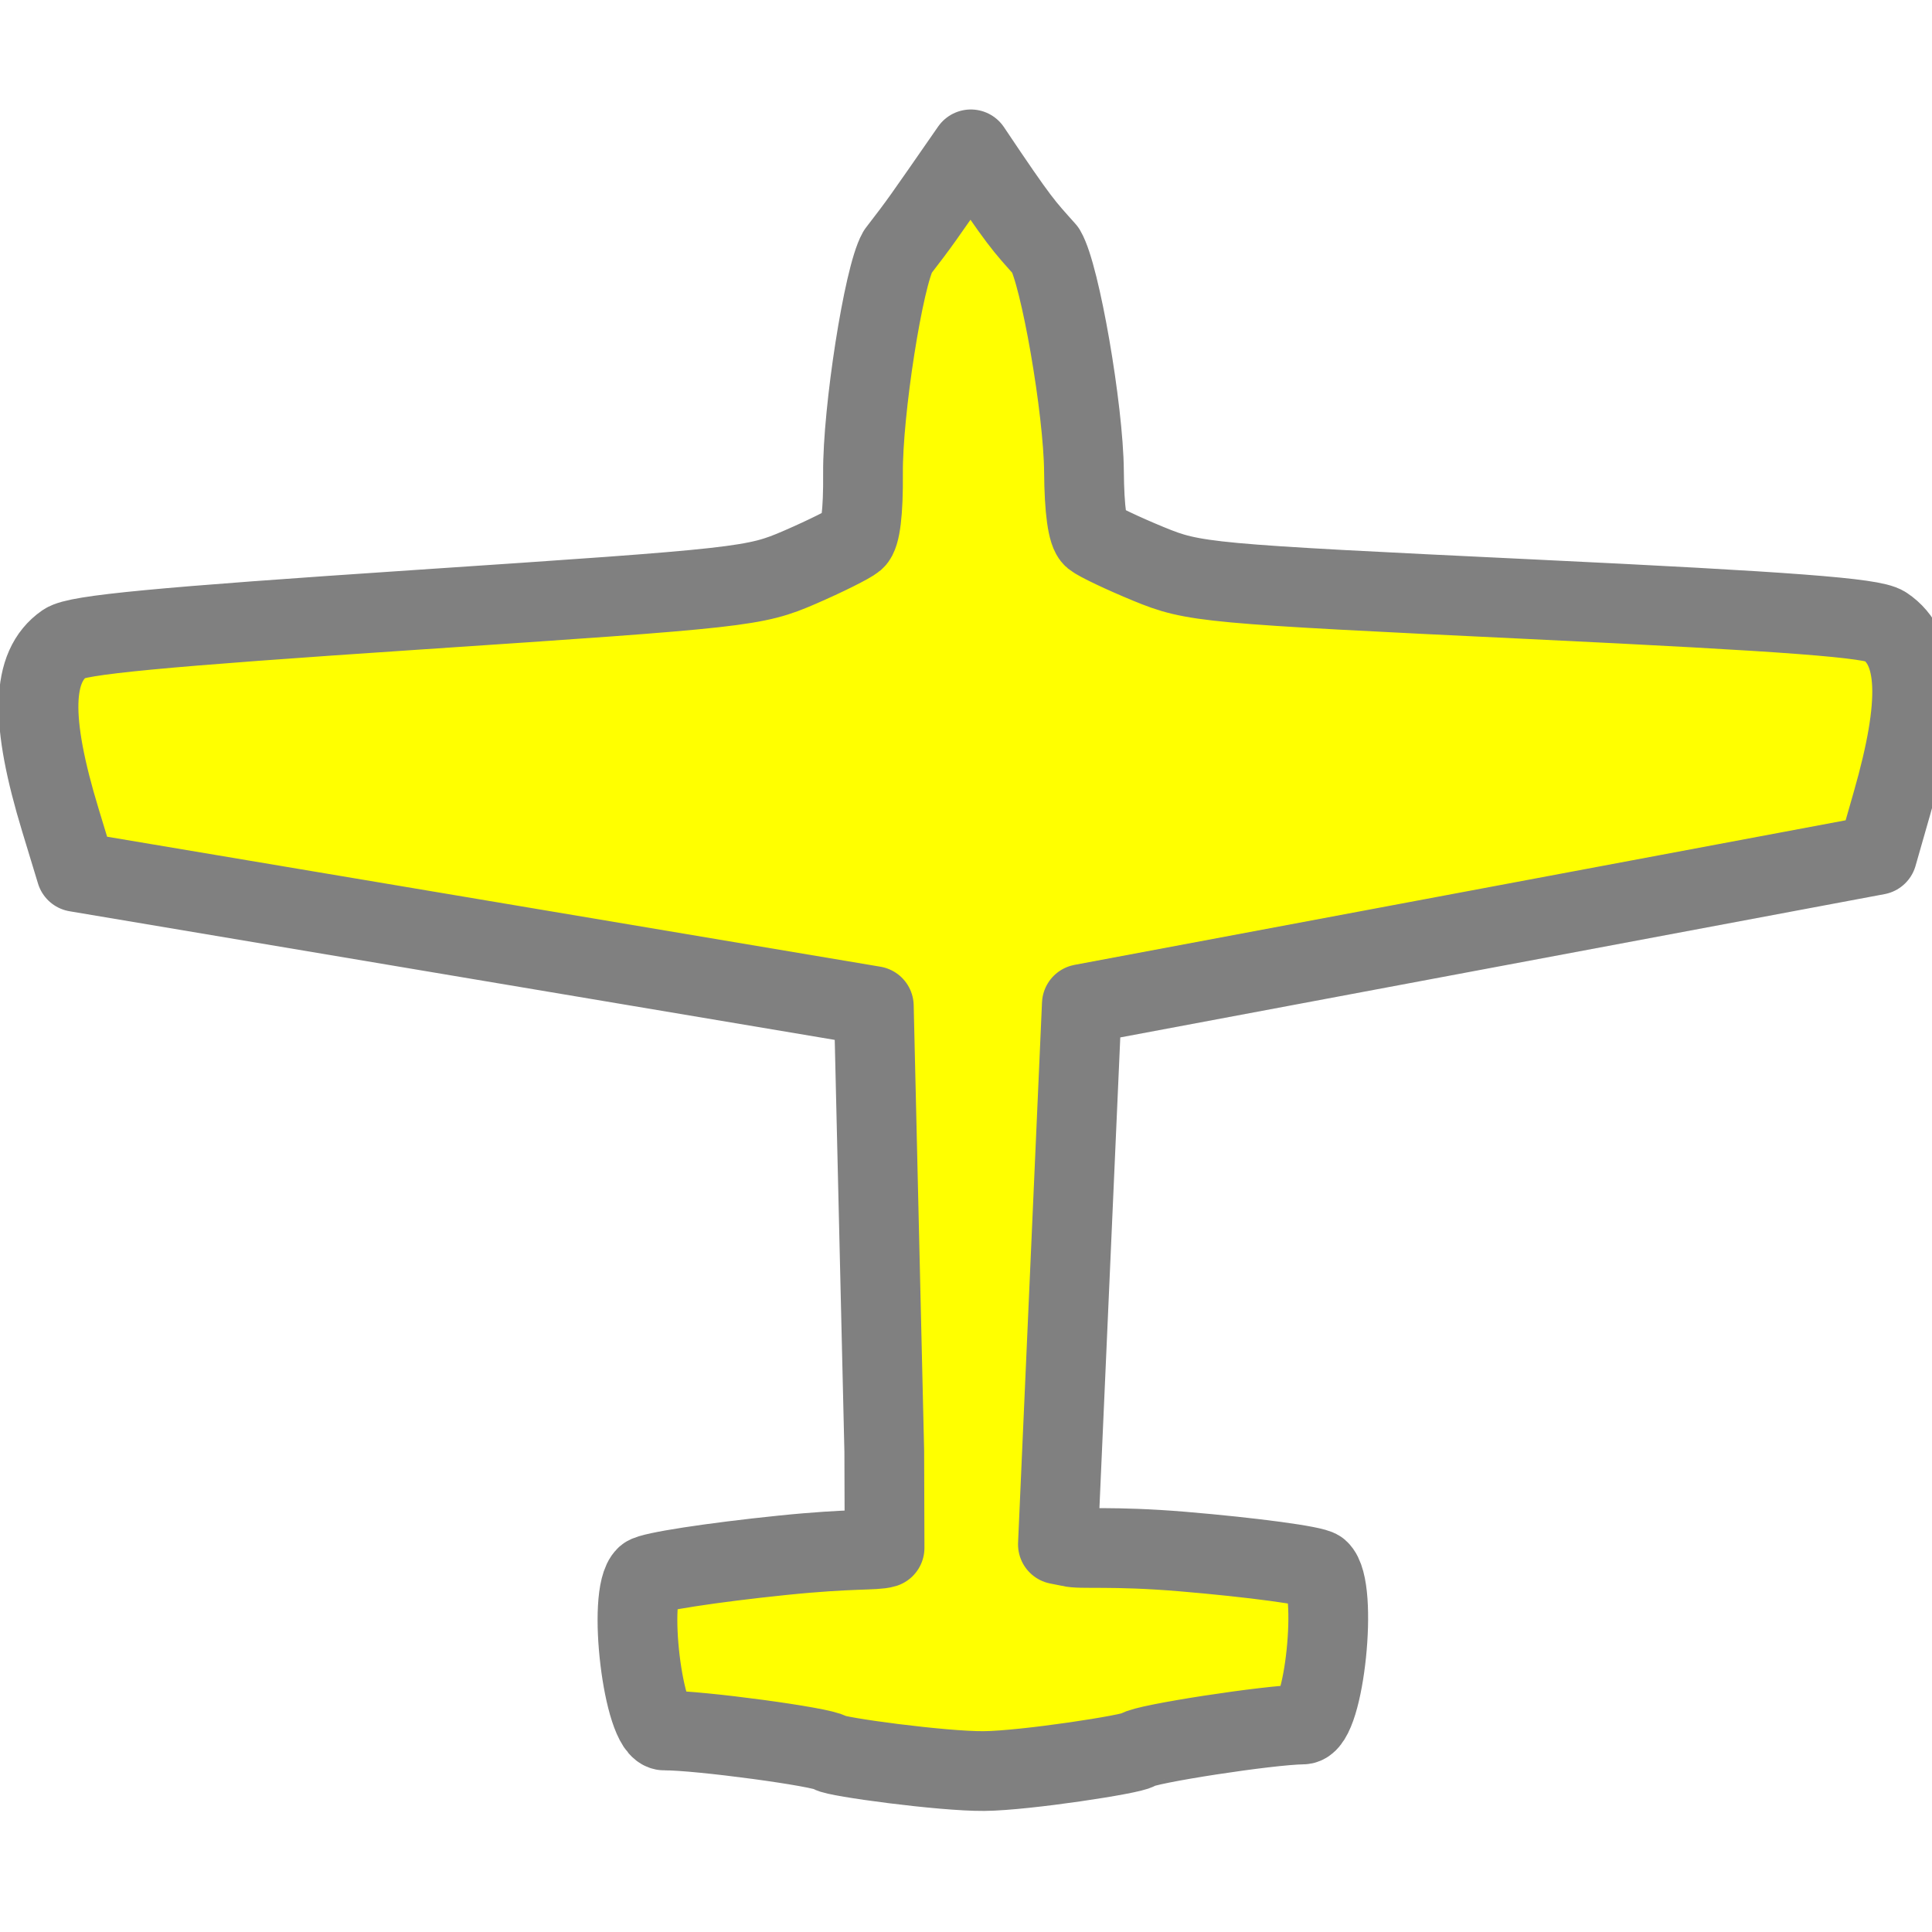
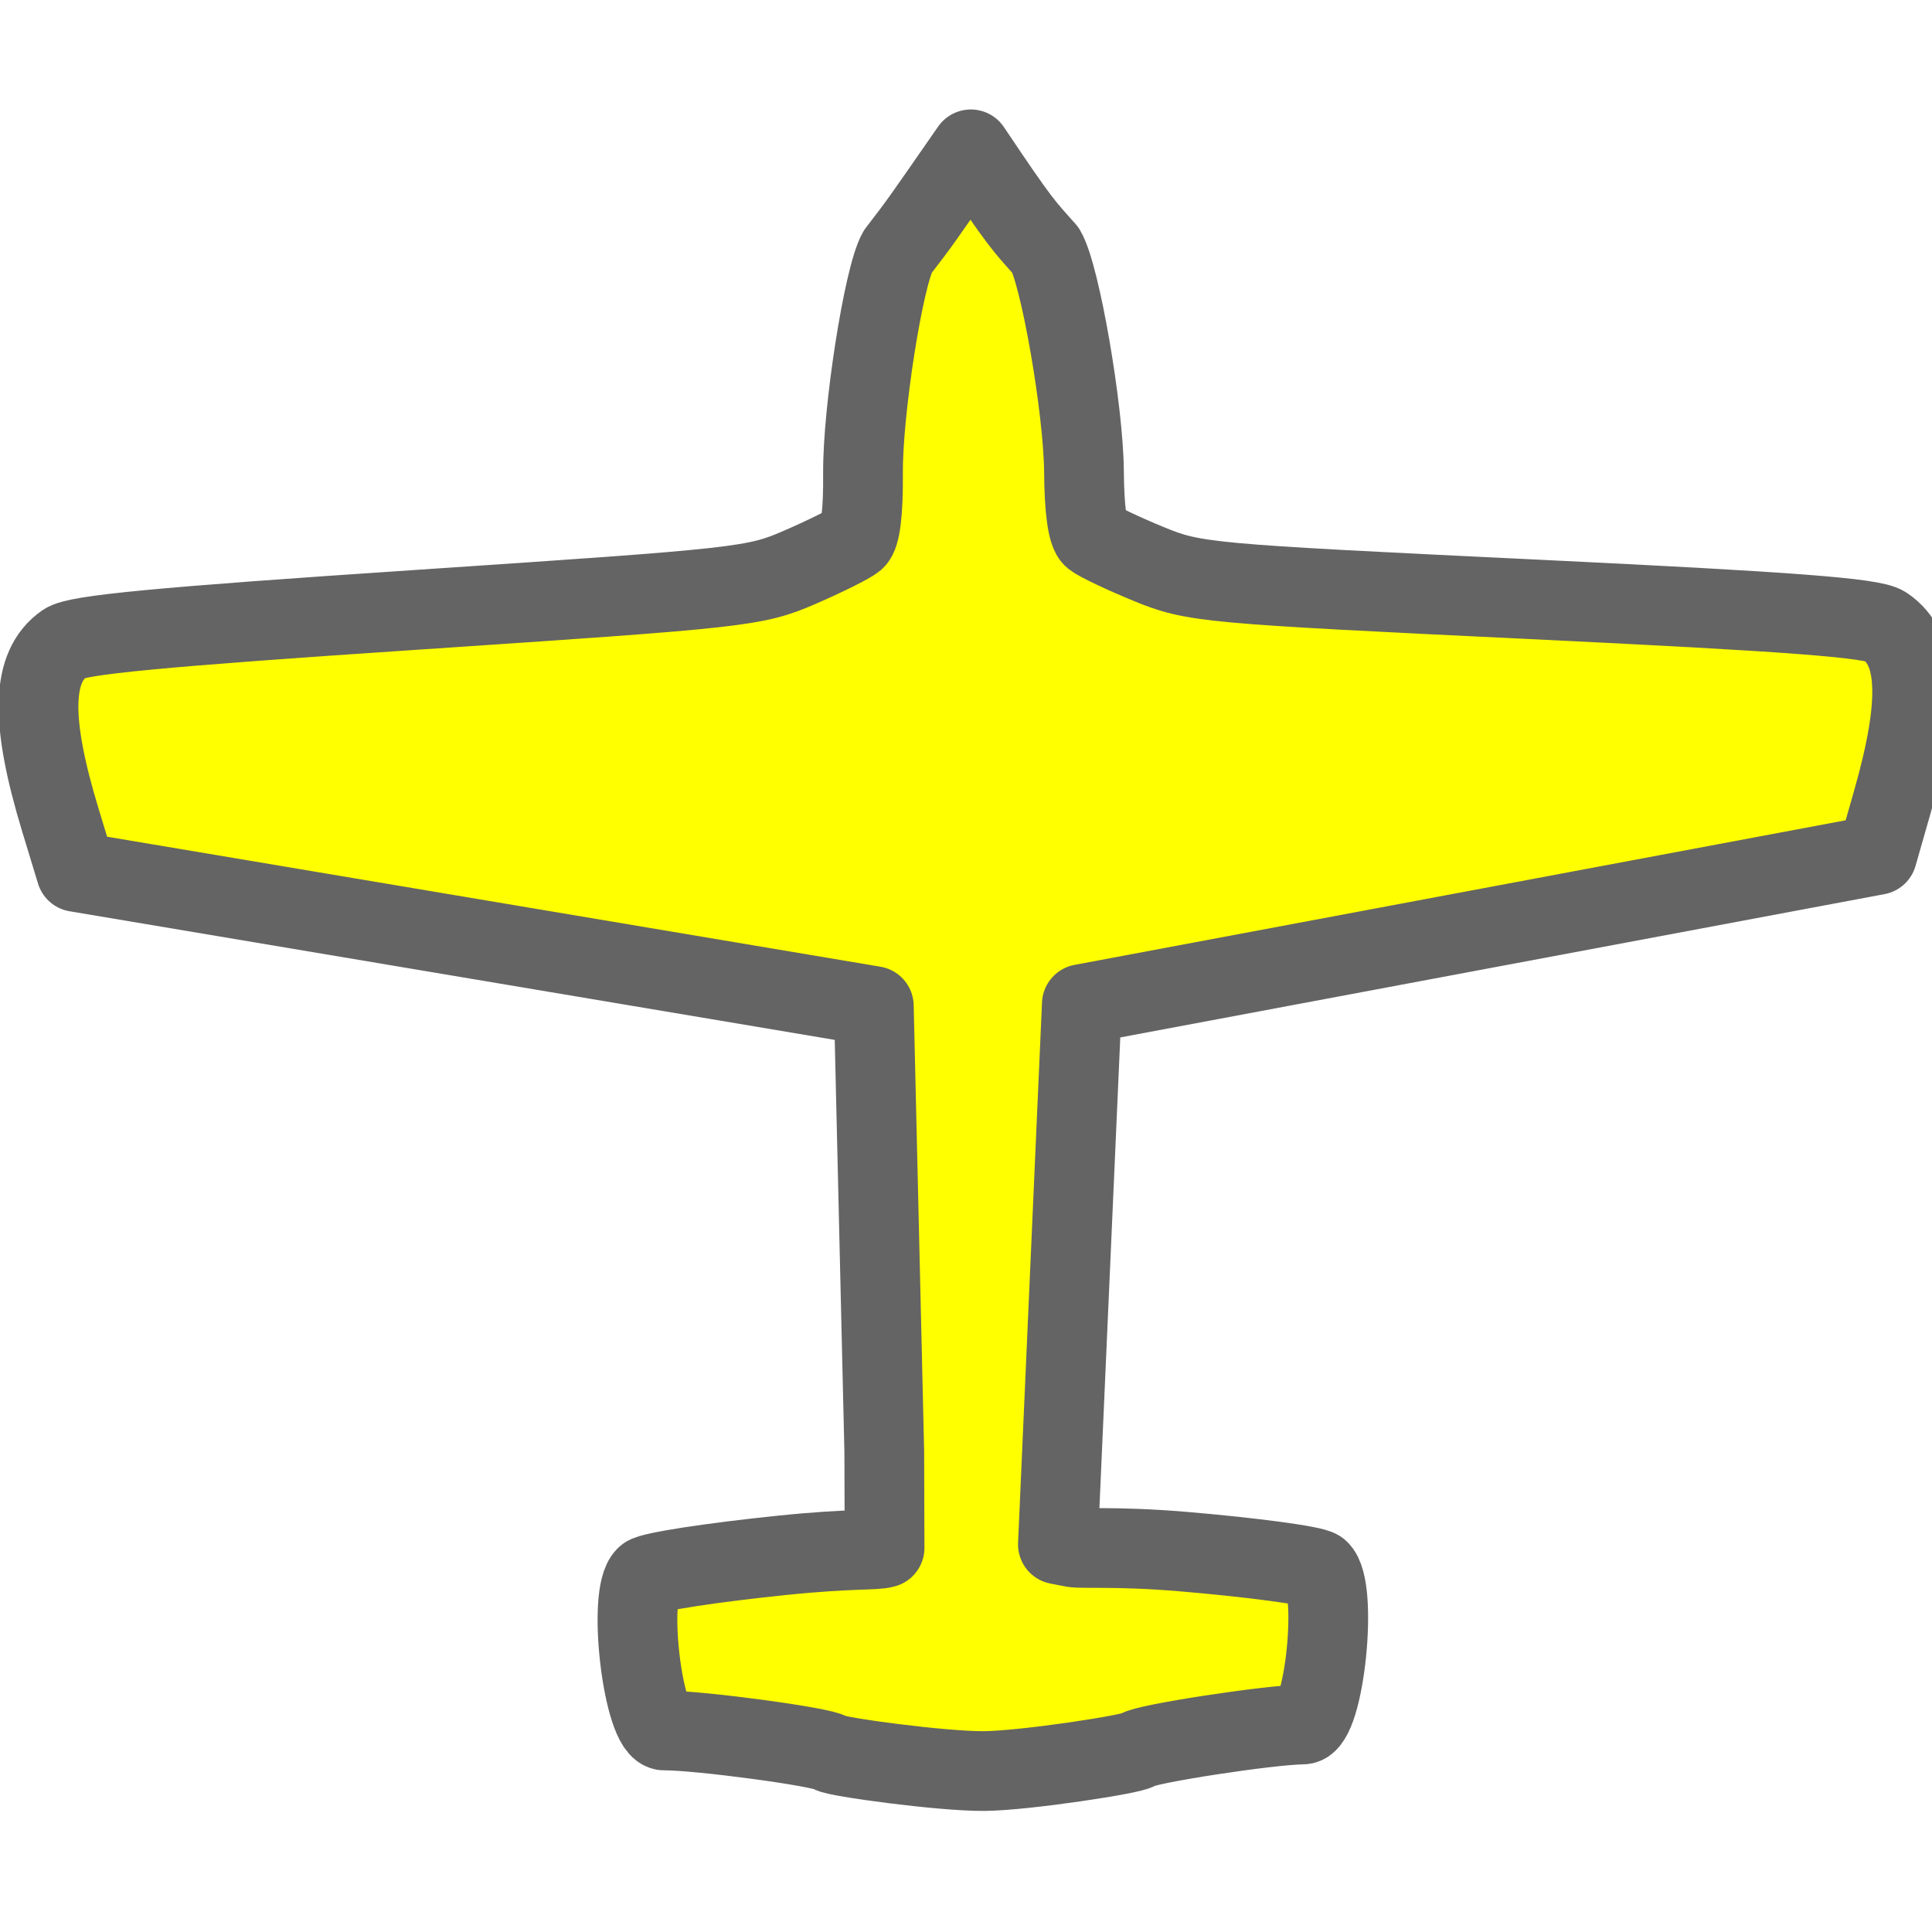
<svg xmlns="http://www.w3.org/2000/svg" version="1.0" width="128" height="128" id="svg2">
  <defs id="defs4">
    <filter id="filter">
      <feGaussianBlur stdDeviation="0.486" id="feGaussianBlur7" />
    </filter>
  </defs>
-   <path style="fill:#ffff00;fill-opacity:1;stroke:#808080;stroke-width:5.283;stroke-linecap:round;stroke-linejoin:round;stroke-miterlimit:4;stroke-dasharray:none;stroke-opacity:1" id="path13" d="m 64.321,9.895 c -3.404,4.904 -3.316,4.793 -4.849,6.787 -0.93,1.631 -2.33,10.574 -2.296,14.687 0.021,2.553 -0.166,4.084 -0.536,4.397 -0.313,0.264 -1.955,1.084 -3.646,1.816 -2.982,1.291 -3.732,1.373 -25.371,2.819 -17.136,1.145 -22.529,1.659 -23.331,2.217 -2.225,1.546 -2.312,5.071 -0.29,11.72 l 1.043,3.43 52.848,8.884 0.692,29.494 0.02,6.402 c -0.643,0.197 -2.132,0.018 -6.777,0.495 -4.645,0.477 -8.706,1.101 -9.025,1.391 -1.282,1.164 -0.193,10.229 1.227,10.216 2.242,-0.021 10.541,1.098 10.979,1.478 0.315,0.27 7.445,1.235 10.19,1.209 2.745,-0.026 9.86,-1.124 10.169,-1.401 0.432,-0.389 8.711,-1.664 10.953,-1.685 1.42,-0.013 2.361,-9.098 1.06,-10.238 -0.326,-0.281 -4.395,-0.83 -9.047,-1.22 -4.652,-0.389 -6.79,-0.128 -7.436,-0.314 l -0.809,-0.159 1.586,-35.798 52.694,-9.88 0.987,-3.449 c 1.913,-6.686 1.768,-10.208 -0.482,-11.713 -0.811,-0.542 -6.212,-0.954 -23.364,-1.776 C 79.853,38.667 79.102,38.599 76.099,37.364 74.397,36.664 72.741,35.876 72.424,35.618 72.049,35.312 71.837,33.784 71.816,31.231 71.783,27.118 70.237,18.203 69.28,16.59 67.783,14.907 67.647,14.859 64.321,9.895 Z" />
+   <path style="fill:#ffff00;fill-opacity:1;stroke:#646464;stroke-width:5.283;stroke-linecap:round;stroke-linejoin:round;stroke-miterlimit:4;stroke-dasharray:none;stroke-opacity:1" id="path13" d="m 64.321,9.895 c -3.404,4.904 -3.316,4.793 -4.849,6.787 -0.93,1.631 -2.33,10.574 -2.296,14.687 0.021,2.553 -0.166,4.084 -0.536,4.397 -0.313,0.264 -1.955,1.084 -3.646,1.816 -2.982,1.291 -3.732,1.373 -25.371,2.819 -17.136,1.145 -22.529,1.659 -23.331,2.217 -2.225,1.546 -2.312,5.071 -0.29,11.72 l 1.043,3.43 52.848,8.884 0.692,29.494 0.02,6.402 c -0.643,0.197 -2.132,0.018 -6.777,0.495 -4.645,0.477 -8.706,1.101 -9.025,1.391 -1.282,1.164 -0.193,10.229 1.227,10.216 2.242,-0.021 10.541,1.098 10.979,1.478 0.315,0.27 7.445,1.235 10.19,1.209 2.745,-0.026 9.86,-1.124 10.169,-1.401 0.432,-0.389 8.711,-1.664 10.953,-1.685 1.42,-0.013 2.361,-9.098 1.06,-10.238 -0.326,-0.281 -4.395,-0.83 -9.047,-1.22 -4.652,-0.389 -6.79,-0.128 -7.436,-0.314 l -0.809,-0.159 1.586,-35.798 52.694,-9.88 0.987,-3.449 c 1.913,-6.686 1.768,-10.208 -0.482,-11.713 -0.811,-0.542 -6.212,-0.954 -23.364,-1.776 C 79.853,38.667 79.102,38.599 76.099,37.364 74.397,36.664 72.741,35.876 72.424,35.618 72.049,35.312 71.837,33.784 71.816,31.231 71.783,27.118 70.237,18.203 69.28,16.59 67.783,14.907 67.647,14.859 64.321,9.895 Z" />
</svg>
